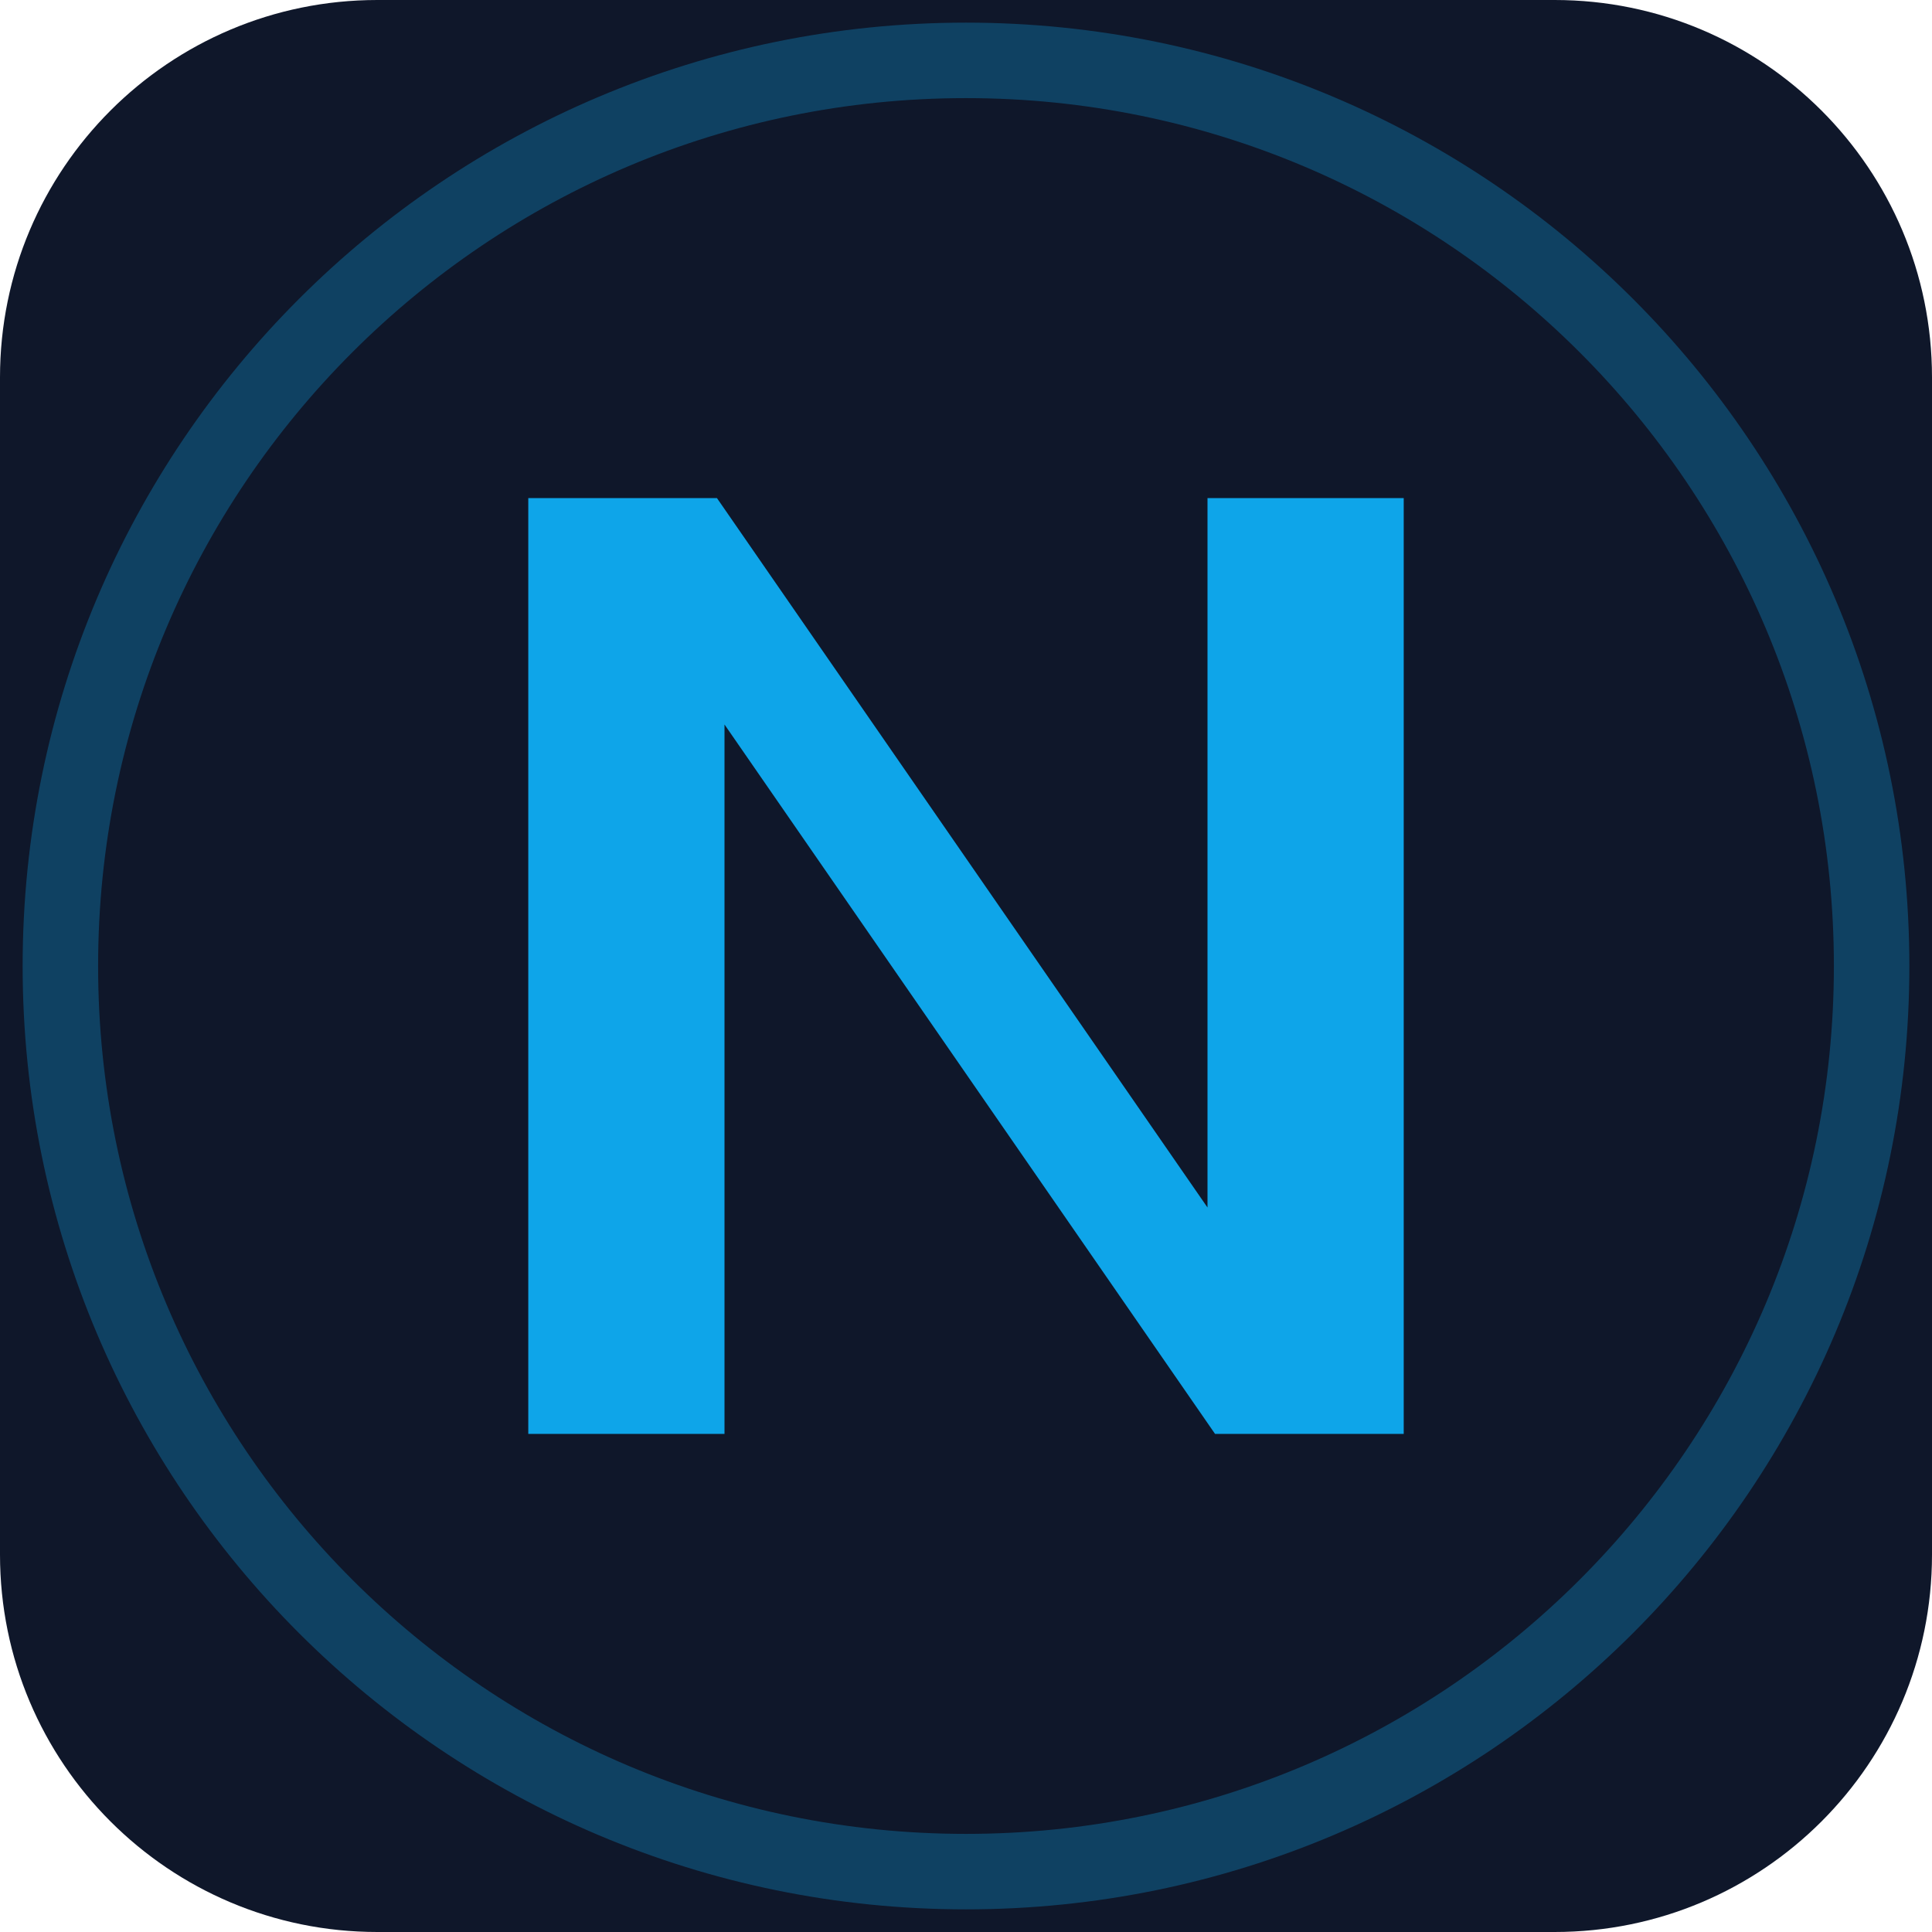
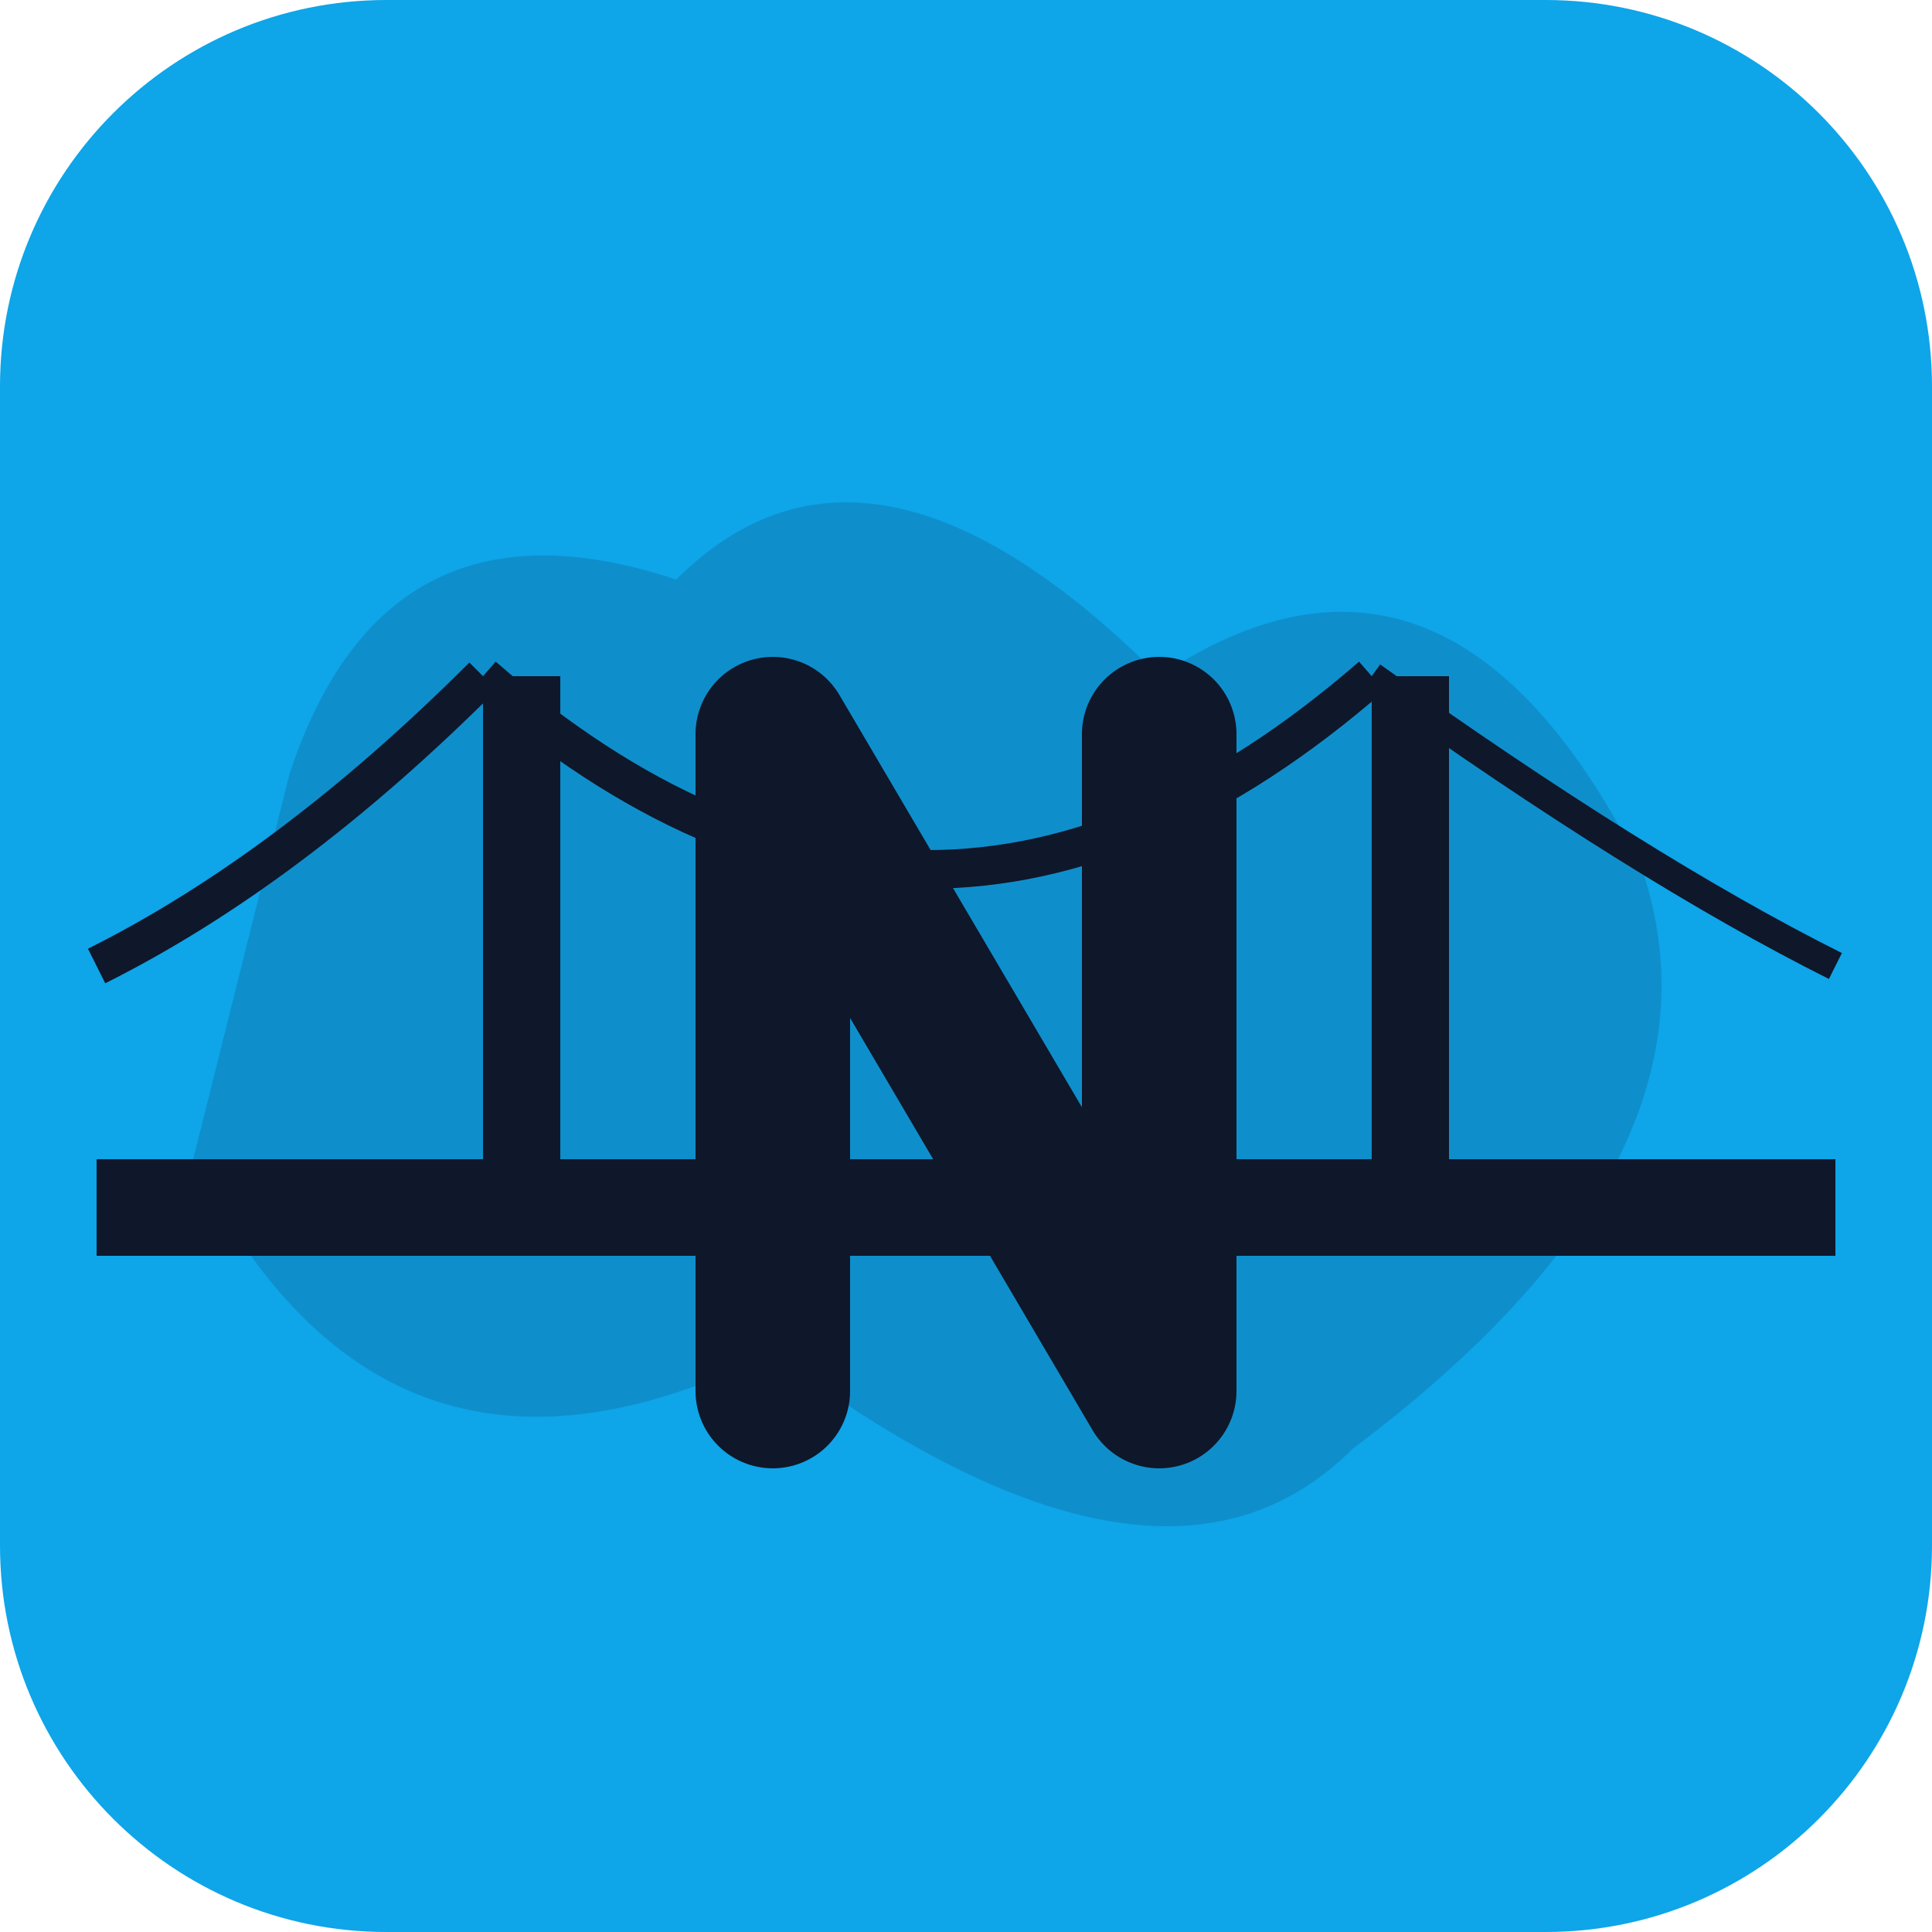
- <svg xmlns="http://www.w3.org/2000/svg" viewBox="0 0 512 512">
-   <rect width="512" height="512" rx="100" fill="#0F172A" />
-   <path d="M140 380 L140 132 L190 132 L320 320 L320 132 L372 132 L372 380 L322 380 L192 192 L192 380 Z" fill="#0EA5E9" />
-   <circle cx="256" cy="256" r="240" stroke="#0EA5E9" stroke-width="20" fill="none" opacity="0.3" />
+ <svg xmlns="http://www.w3.org/2000/svg" viewBox="0 0 100 100">
+   <rect width="100" height="100" rx="20" fill="#0EA5E9" />
+   <path d="M15 40 Q 20 25 35 30 Q 45 20 60 35 Q 75 25 85 45 Q 90 60 70 75 Q 60 85 40 70 Q 20 80 10 60 Z" fill="#0F172A" opacity="0.15" />
+   <path d="M5 60 H 95 V 65 H 5 Z" fill="#0F172A" />
+   <rect x="25" y="35" width="4" height="30" fill="#0F172A" />
+   <rect x="71" y="35" width="4" height="30" fill="#0F172A" />
+   <path d="M25 35 Q 48 55 71 35" fill="none" stroke="#0F172A" stroke-width="2" />
+   <path d="M5 50 Q 15 45 25 35" fill="none" stroke="#0F172A" stroke-width="2" />
+   <path d="M71 35 Q 85 45 95 50" fill="none" stroke="#0F172A" stroke-width="1.5" />
+   <path d="M40 38 V 72 M40 38 L 60 72 M 60 38 V 72" fill="none" stroke="#0F172A" stroke-width="8" stroke-linecap="round" stroke-linejoin="round" />
</svg>
